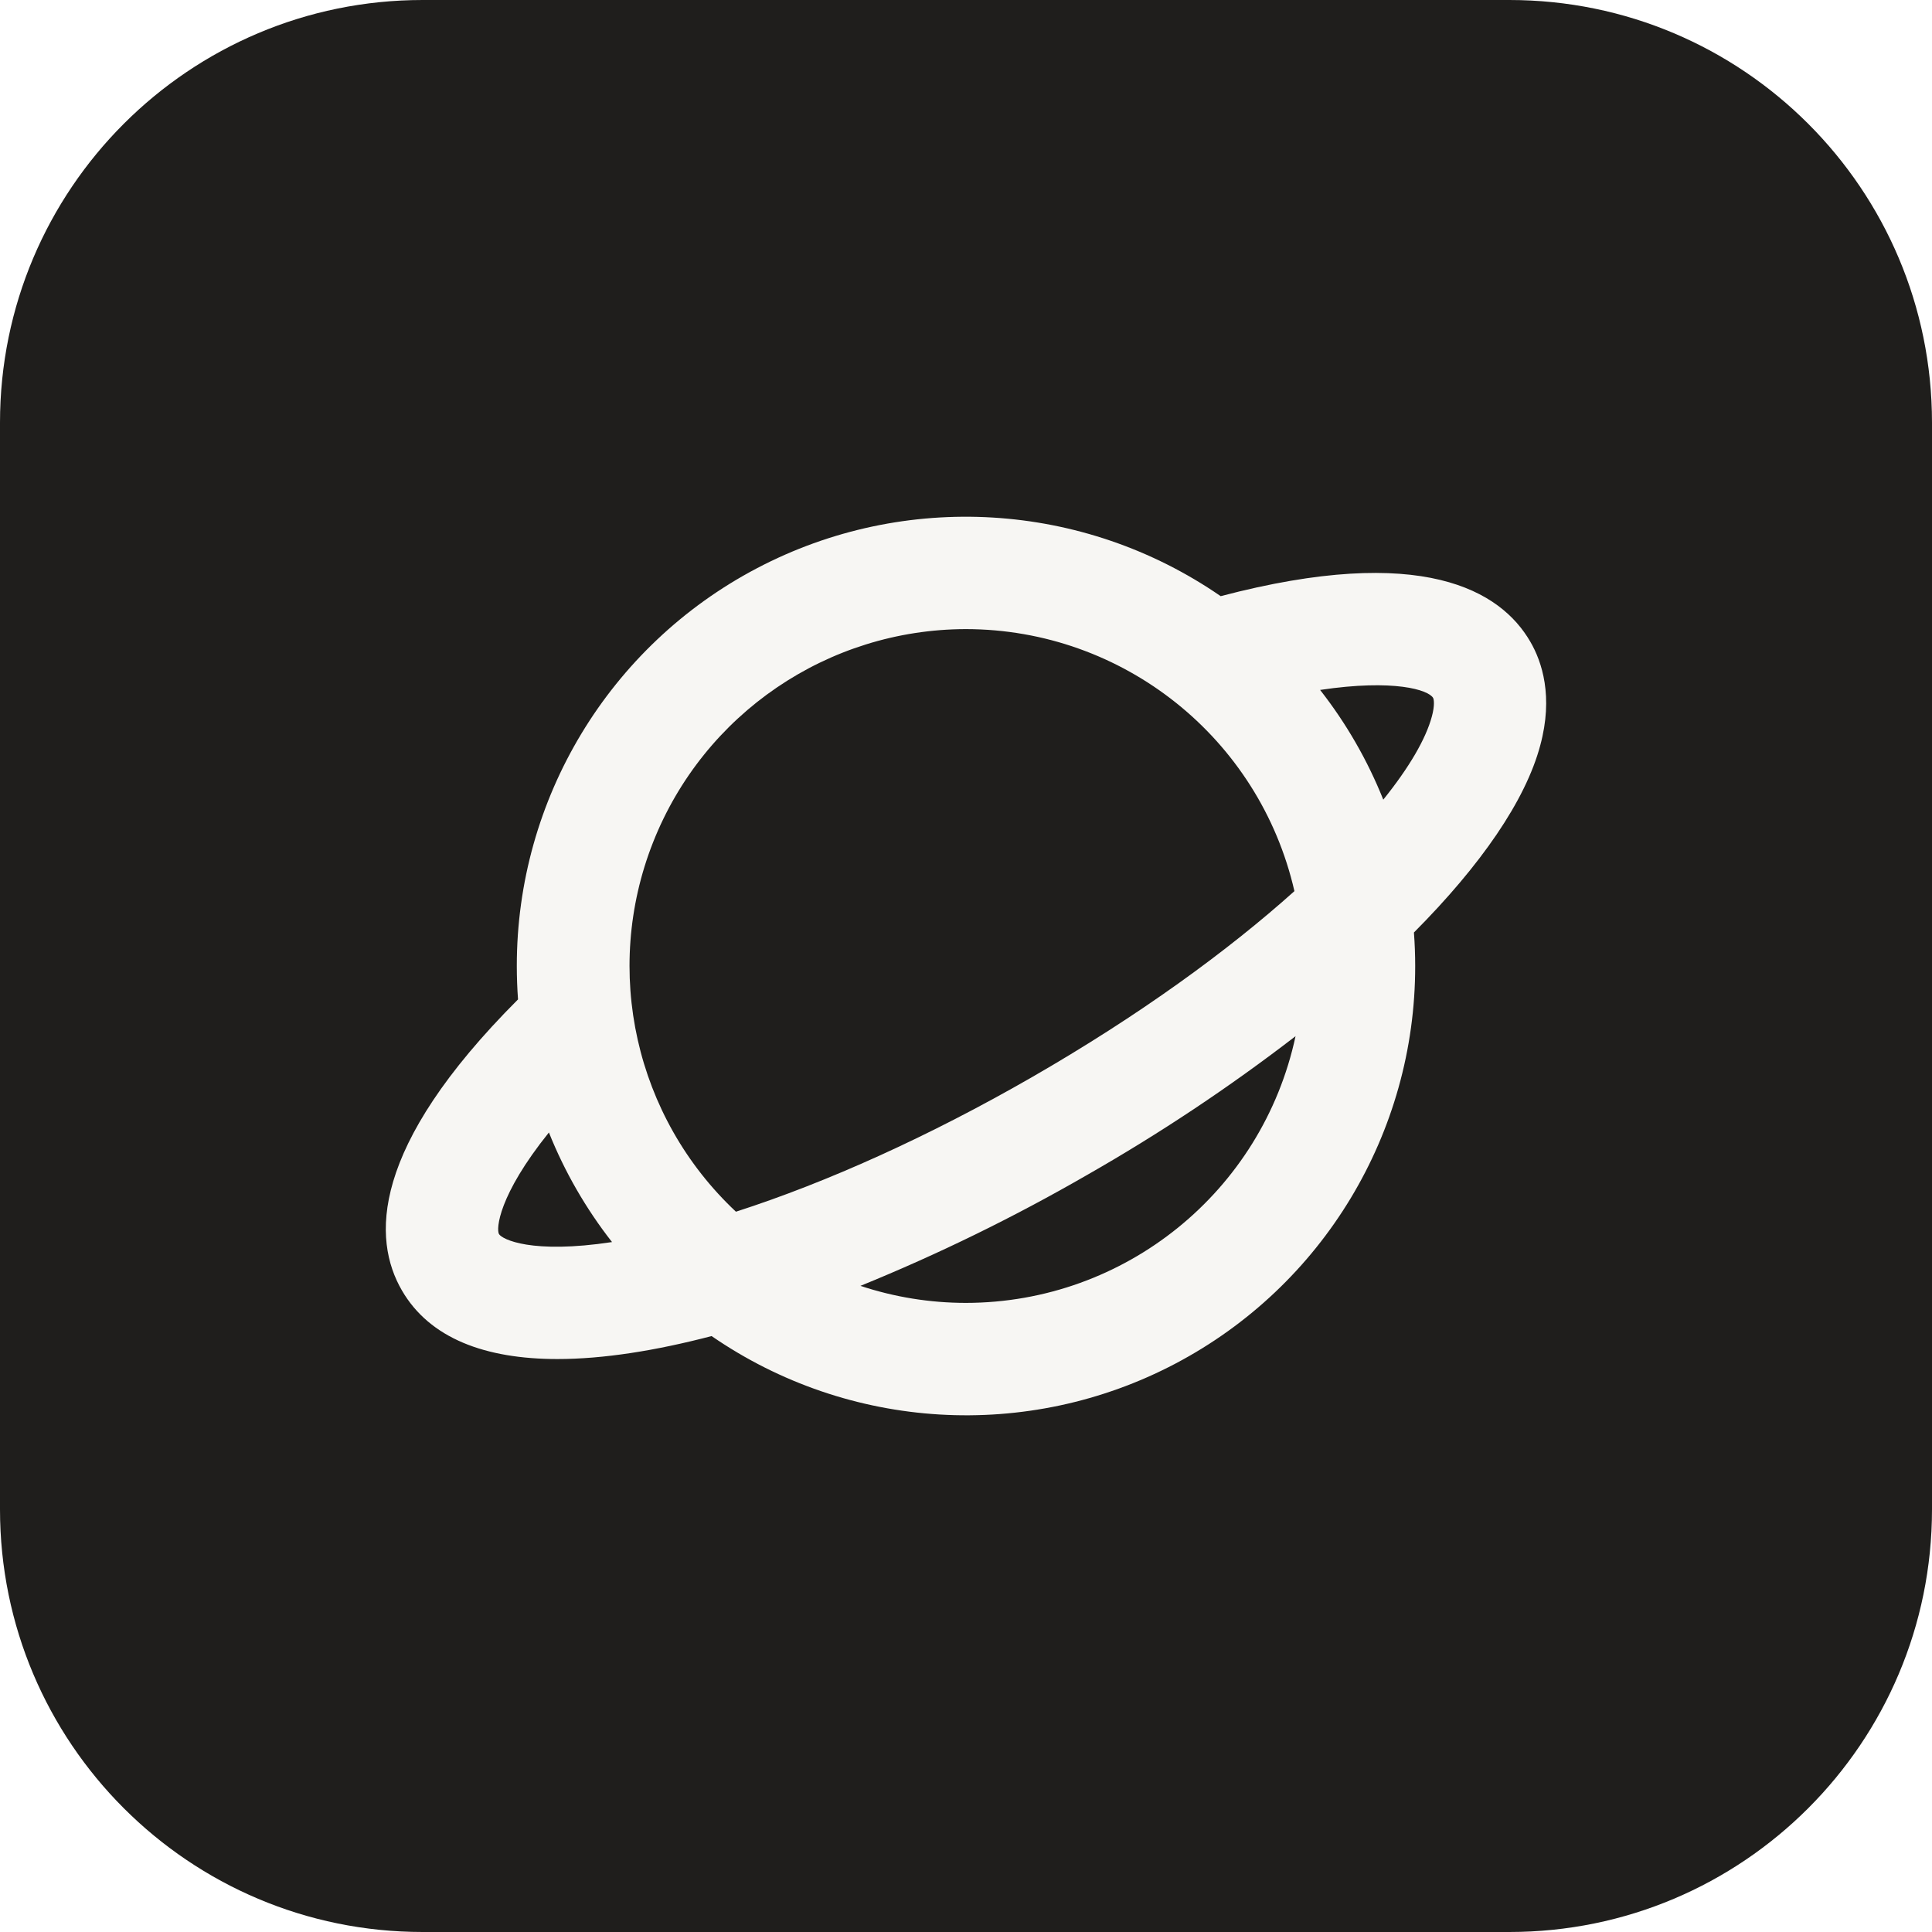
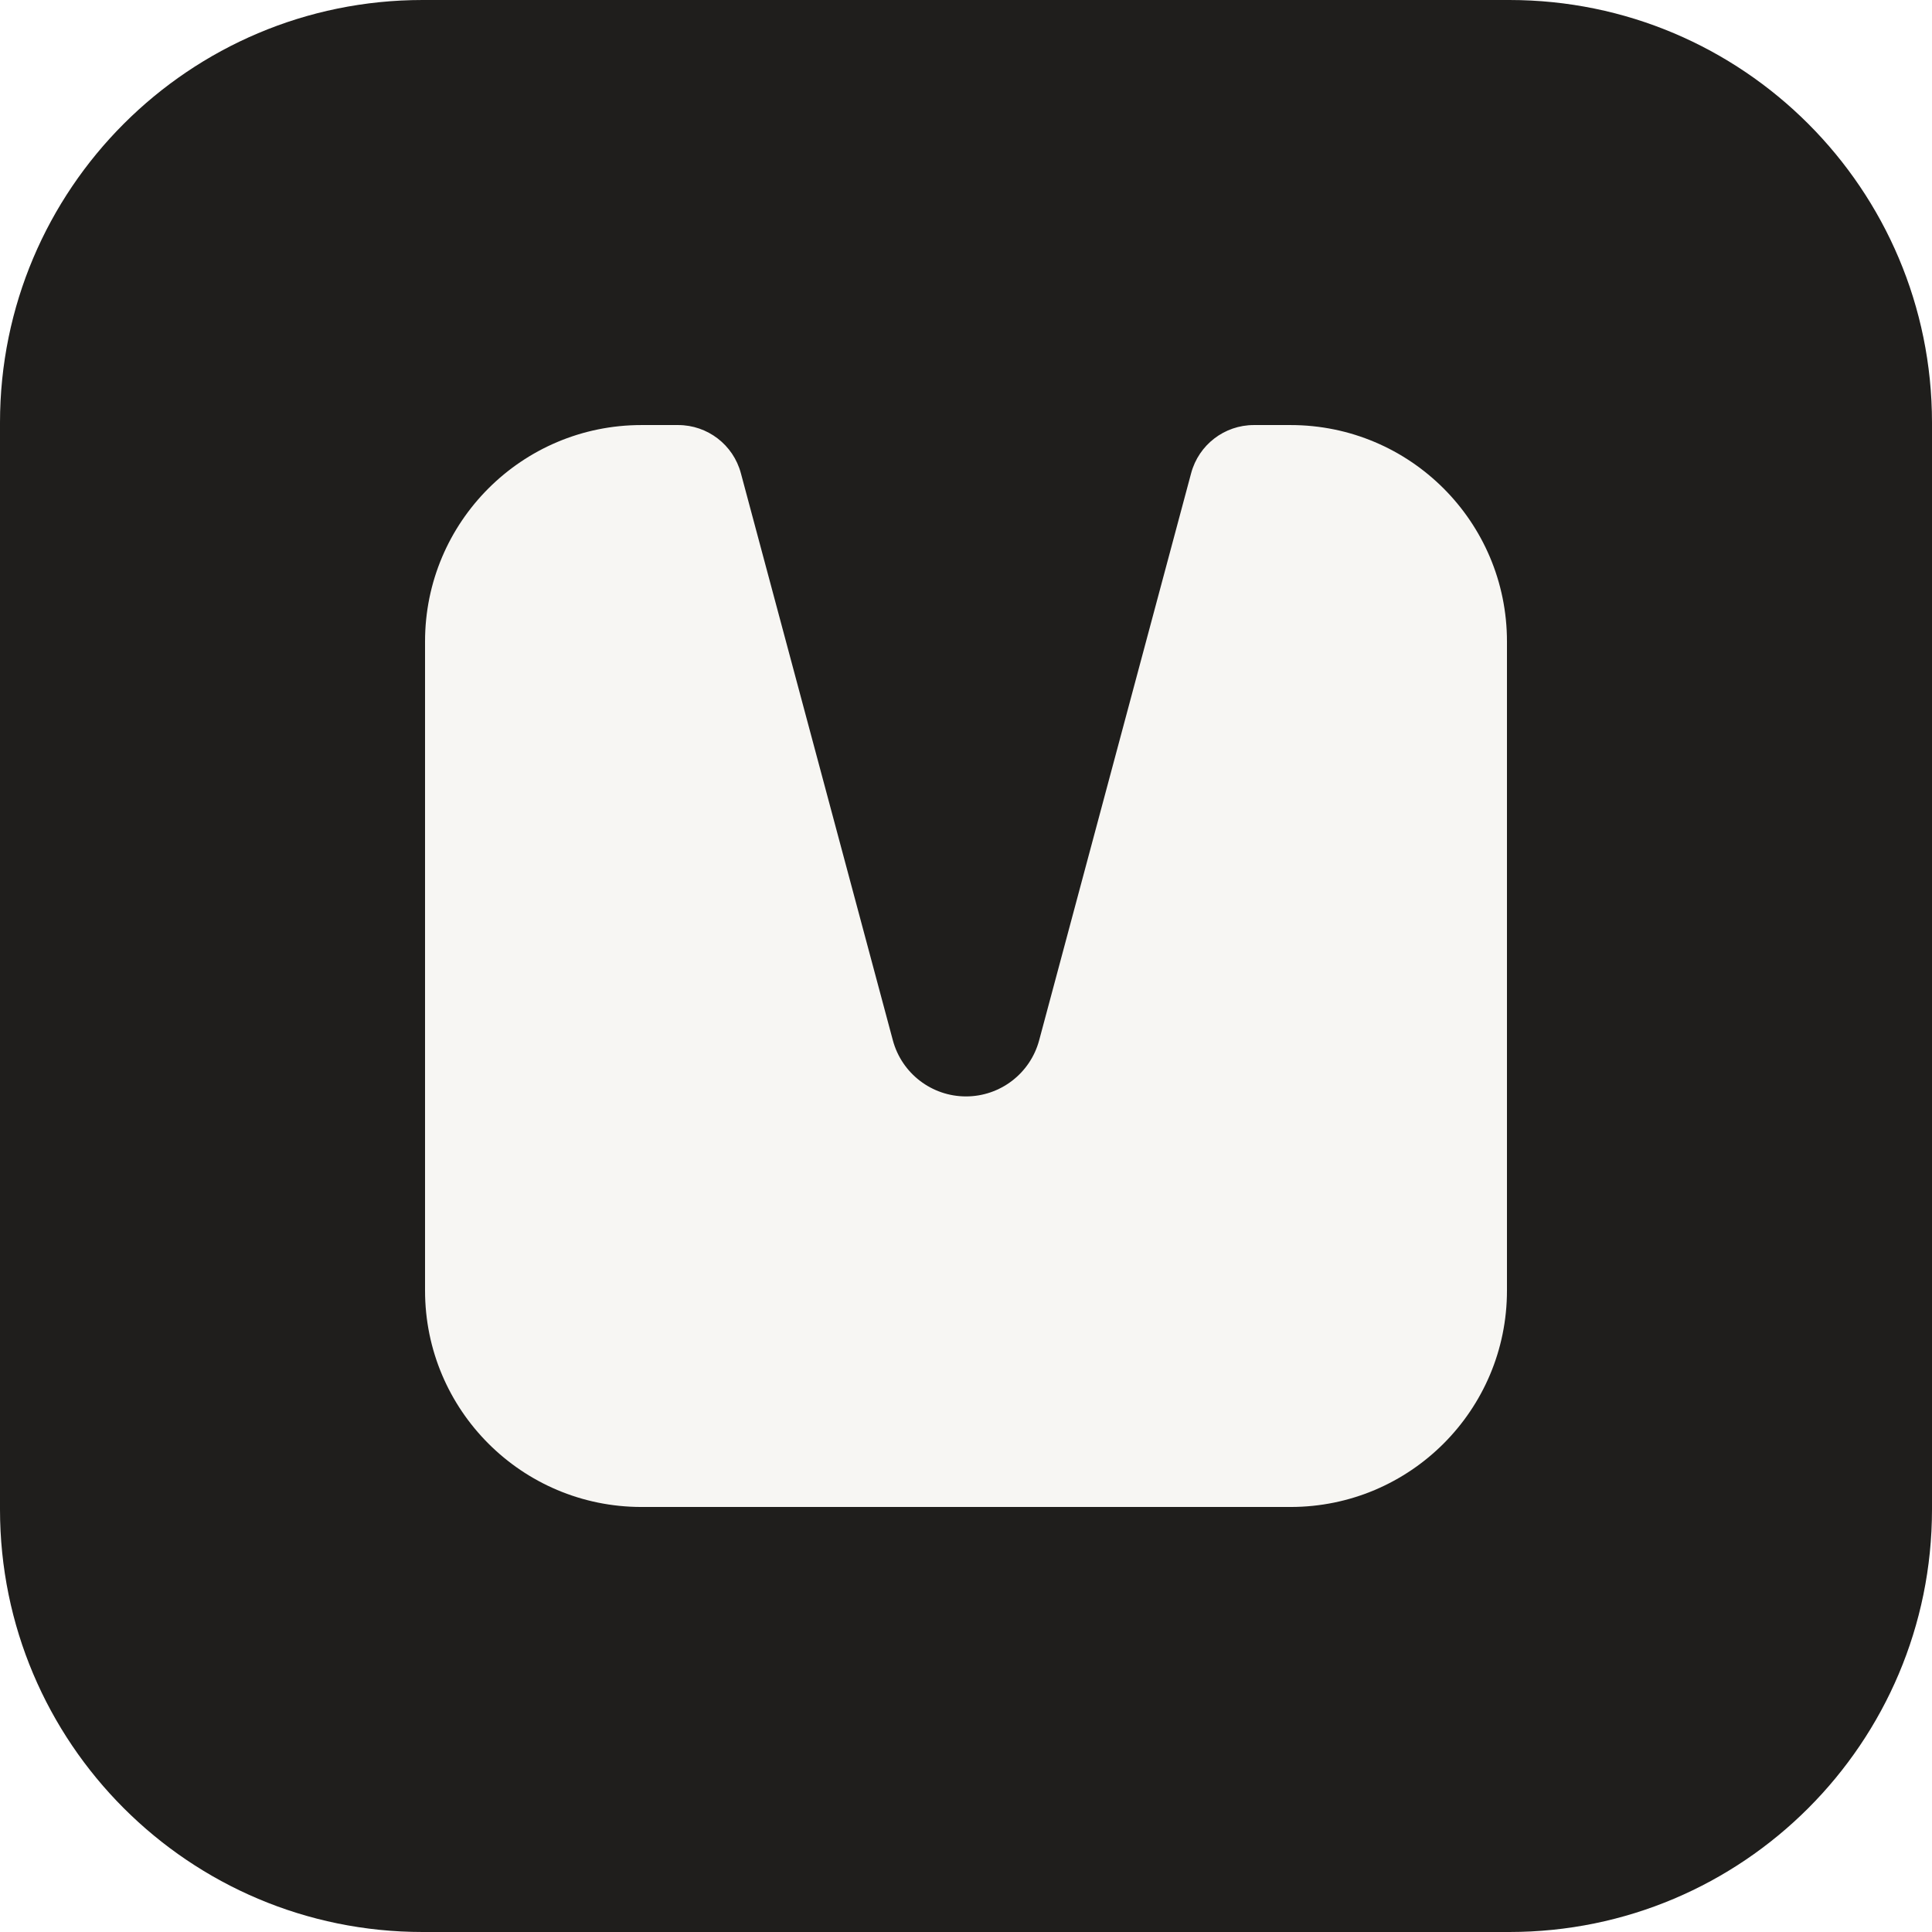
- <svg xmlns="http://www.w3.org/2000/svg" viewBox="0 0 512 512">
-   <rect width="512" height="512" rx="112" fill="#1f1e1c" />
-   <g transform="translate(97.28 97.28) scale(1.24)">
-     <path fill="#f7f6f3" d="M248.59 58.67c-6.31-10.87-23-21.06-66.16-9.71A95.94 95.94 0 0 0 32 128q0 3.6.26 7.14C.56 166.86 1.1 186.4 7.44 197.33C13.4 207.61 25.3 212 40.68 212c9.79 0 21-1.78 32.95-4.91A95.94 95.94 0 0 0 224 128c0-2.41-.09-4.79-.27-7.16c14.31-14.38 23.86-28.21 27-40c2.82-10.42.39-17.84-2.14-22.17M128 56a72.11 72.11 0 0 1 70.19 56C184 124.73 165 138.59 141.92 151.86c-21.74 12.49-43.55 22.36-63.09 28.65A72 72 0 0 1 128 56M28.19 185.29c-.61-1.07-.17-8.22 10.67-21.71A95.8 95.8 0 0 0 52.35 187c-17.23 2.61-23.5-.59-24.16-1.71M128 200a71.7 71.7 0 0 1-22.56-3.64a394 394 0 0 0 48.42-23.69A388 388 0 0 0 198.43 143A72.12 72.12 0 0 1 128 200m99.57-125.35c-1.28 4.78-4.81 10.87-10.39 17.8A95.7 95.7 0 0 0 203.68 69c15.83-2.37 23.17 0 24.15 1.71c.17.29.38 1.57-.26 3.94" />
-   </g>
+ <svg xmlns="http://www.w3.org/2000/svg" viewBox="0 0 512 512" width="512" height="512">
+   <rect width="512" height="512" rx="112" fill="#1F1E1C" />
+   <path transform="translate(72.50 75.37) scale(1.4336)" fill="#F7F6F3" d="M68,26 L74.79,26 A12,12 0 0 1 86.38,34.89 L114.48,139.74 A14,14 0 0 0 141.52,139.74 L169.62,34.89 A12,12 0 0 1 181.21,26 L188,26 A40,40 0 0 1 228,66 L228,186 A40,40 0 0 1 188,226 L68,226 A40,40 0 0 1 28,186 L28,66 A40,40 0 0 1 68,26 Z" />
</svg>
